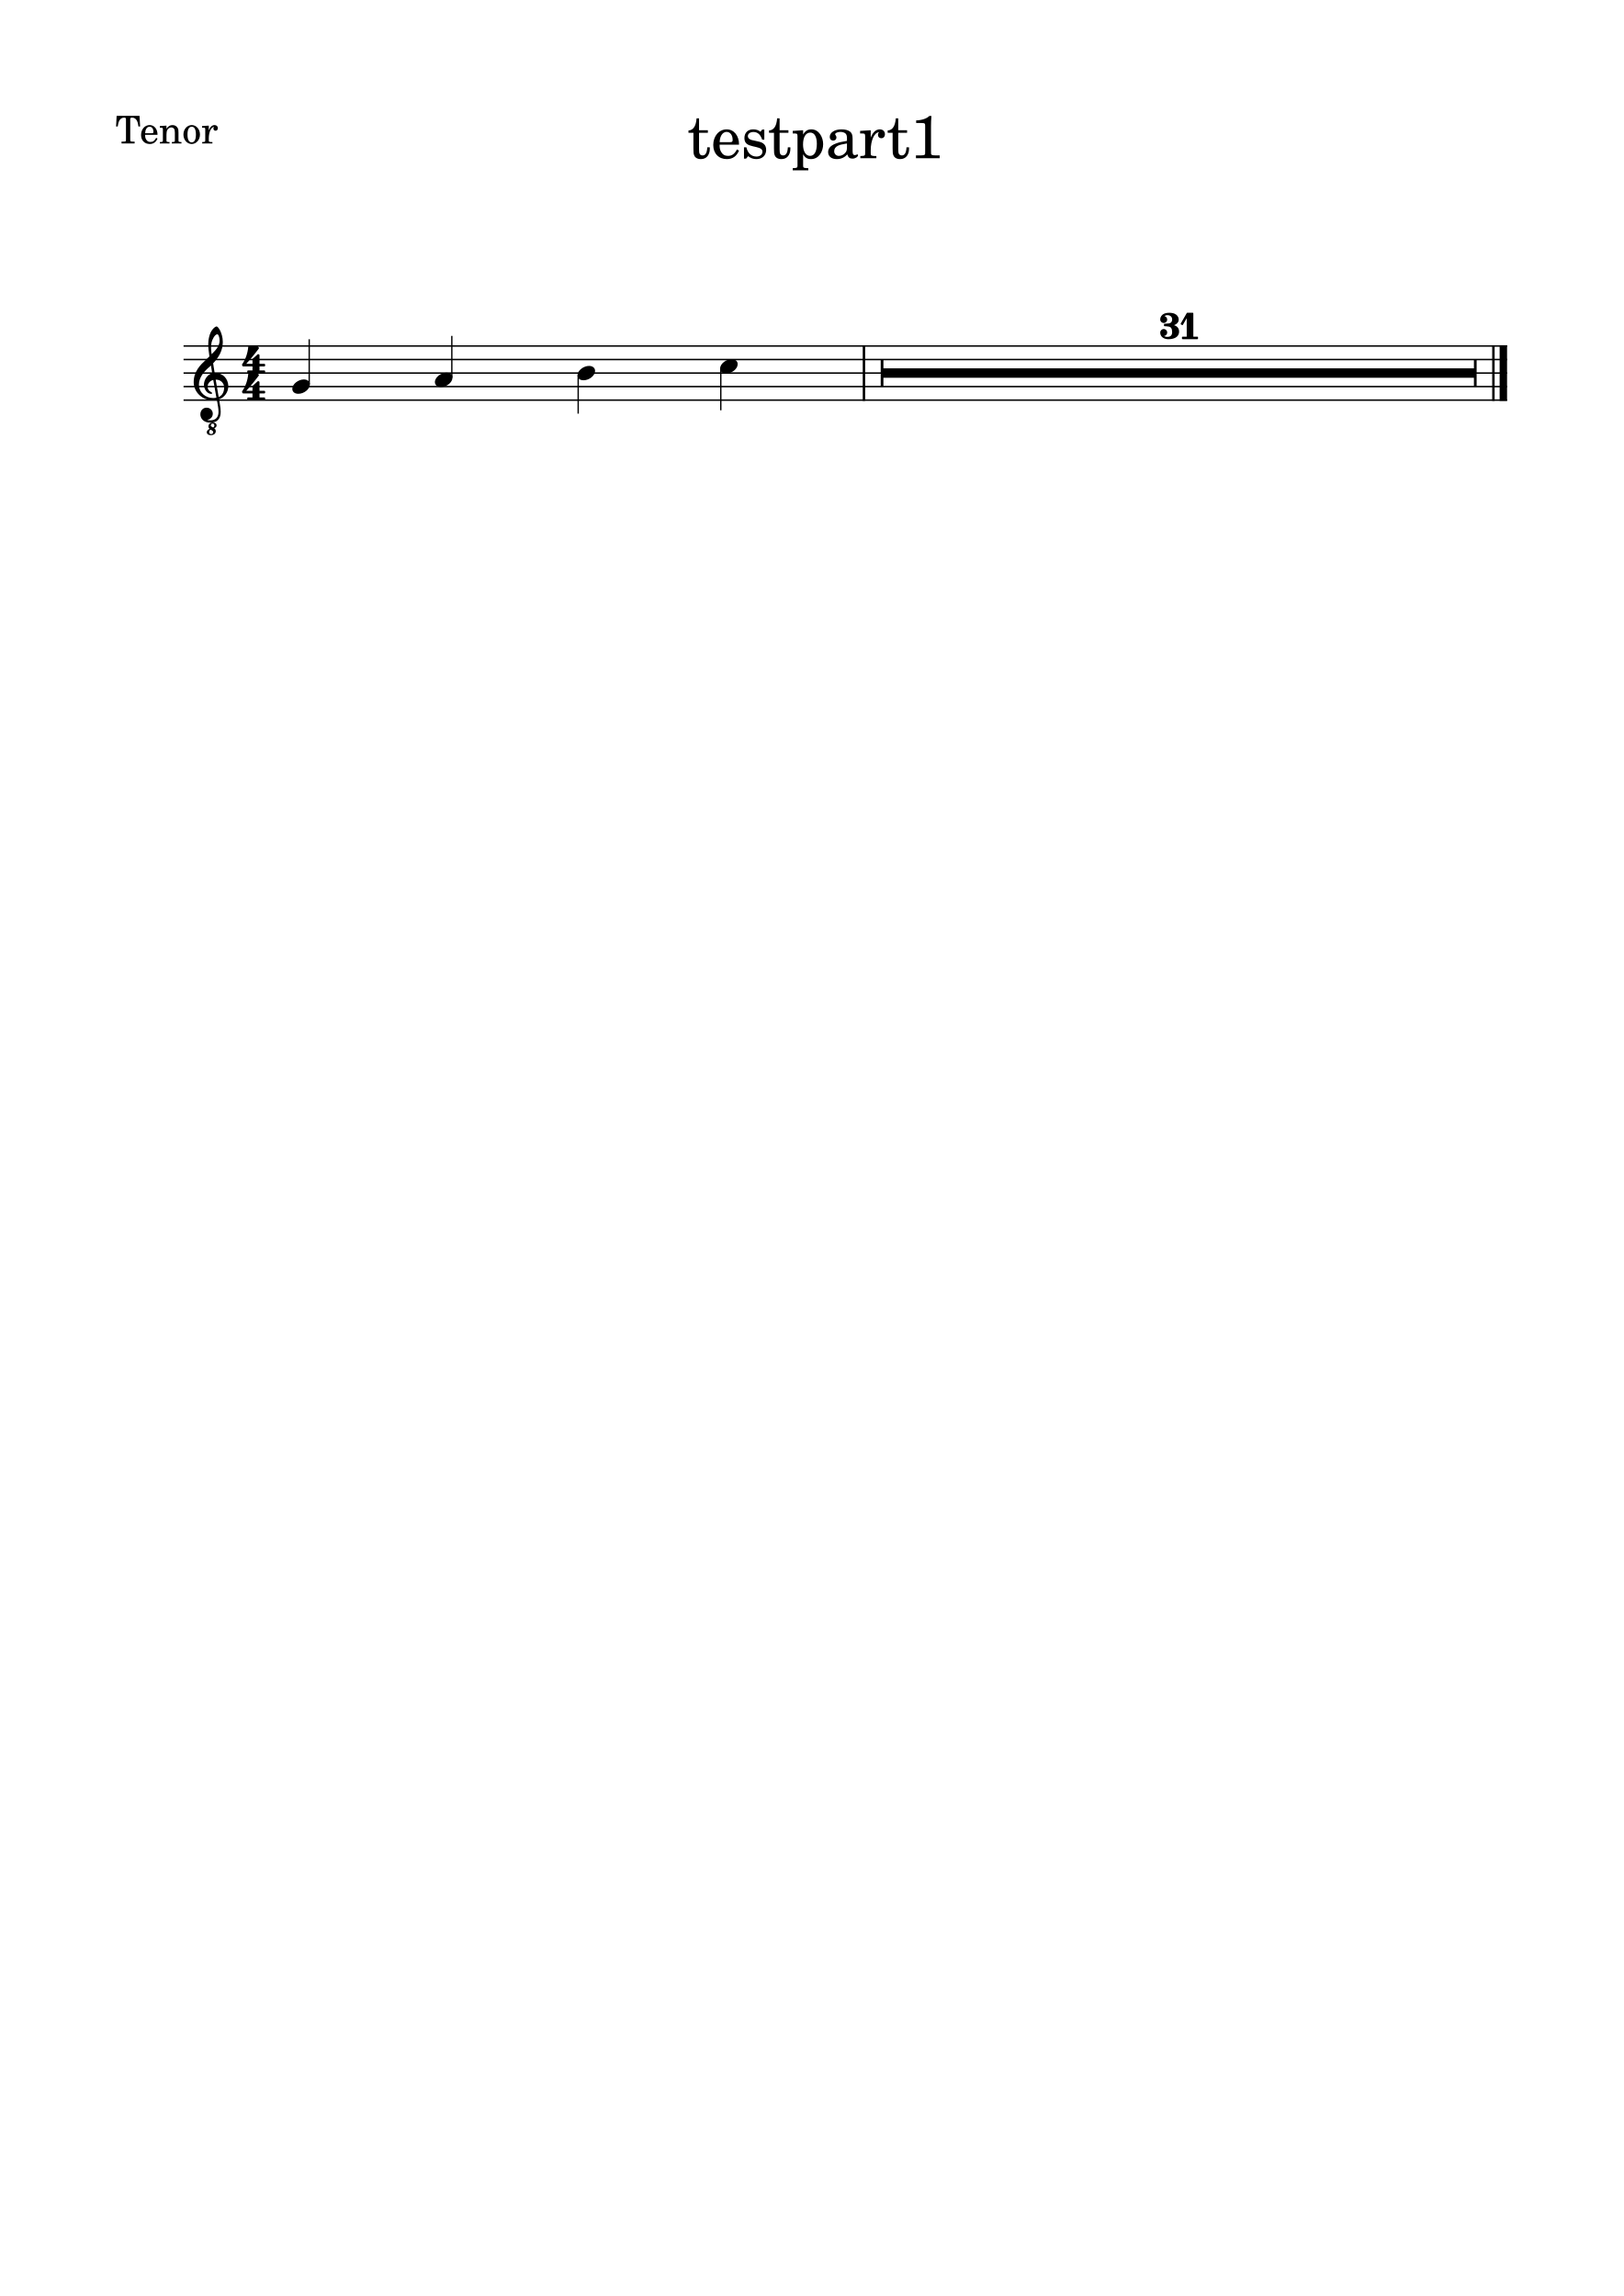
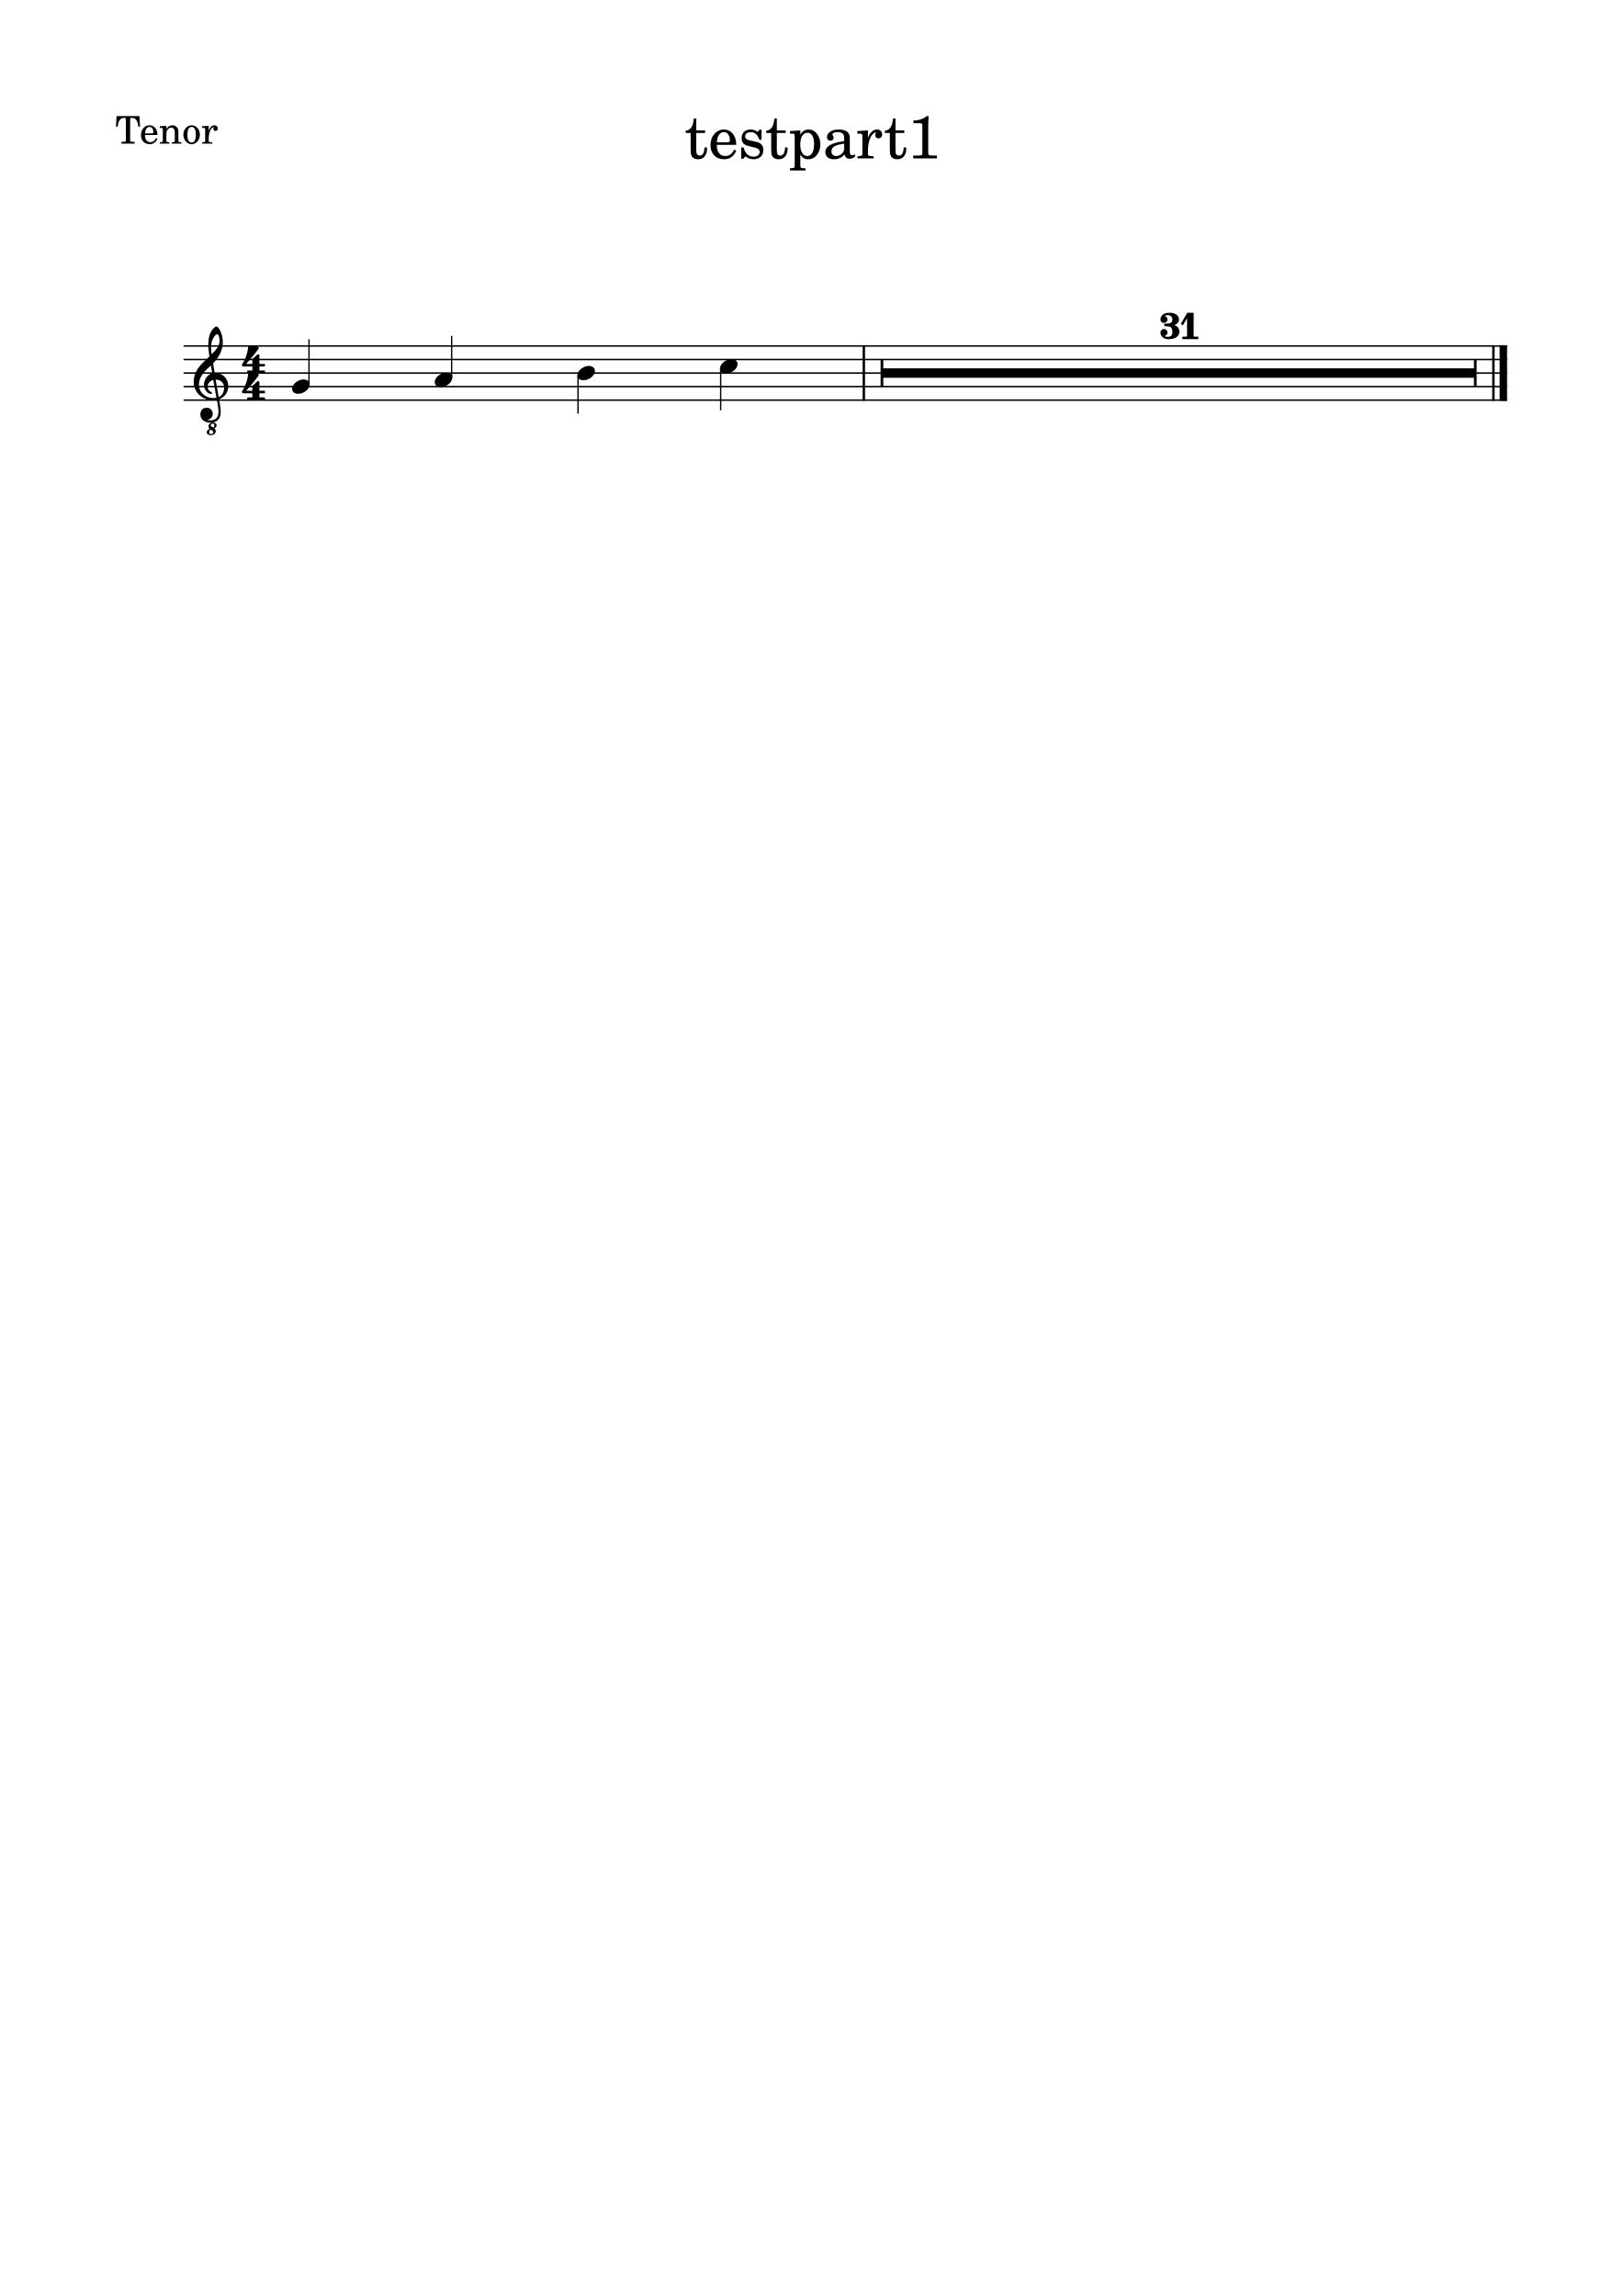
<svg xmlns="http://www.w3.org/2000/svg" xmlns:xlink="http://www.w3.org/1999/xlink" width="595.276" height="841.89" viewBox="0 0 595.276 841.89">
  <defs>
    <g>
      <g id="glyph-0-0">
        <path d="M 8.859 -10.109 L 0.469 -10.109 L 0.266 -6.219 L 0.875 -6.219 C 1.062 -7.625 1.438 -9.453 3.234 -9.453 C 3.703 -9.453 3.891 -9.297 3.891 -8.953 L 3.891 -1.719 C 3.891 -1.016 3.891 -0.984 3.812 -0.859 C 3.703 -0.719 3.438 -0.656 2.625 -0.656 L 2.266 -0.656 L 2.266 0 L 7.062 0 L 7.062 -0.656 L 6.703 -0.656 C 5.922 -0.656 5.656 -0.719 5.547 -0.859 C 5.453 -0.984 5.453 -1.016 5.453 -1.719 L 5.453 -8.953 C 5.453 -9.297 5.656 -9.453 6.125 -9.453 C 7.906 -9.453 8.281 -7.609 8.469 -6.219 L 9.078 -6.219 Z M 8.859 -10.109 " />
      </g>
      <g id="glyph-0-1">
        <path d="M 6.516 -3.156 C 6.531 -5.25 5.328 -6.734 3.625 -6.734 C 1.828 -6.734 0.484 -5.188 0.484 -3.078 C 0.484 -1.109 1.766 0.203 3.656 0.203 C 5 0.203 5.938 -0.453 6.516 -1.781 L 6.016 -2.047 C 5.453 -0.969 4.859 -0.547 3.922 -0.547 C 3.203 -0.547 2.688 -0.844 2.328 -1.469 C 2.078 -1.891 1.953 -2.375 1.969 -3.156 Z M 1.984 -3.75 C 1.984 -4.734 2.438 -6.125 3.609 -6.125 C 4.453 -6.125 5.016 -5.391 5.016 -4.25 C 5.016 -3.859 4.891 -3.75 4.438 -3.75 Z M 1.984 -3.75 " />
      </g>
      <g id="glyph-0-2">
        <path d="M 2.797 -6.531 L 0.375 -6.375 L 0.375 -5.766 L 0.875 -5.766 C 1.406 -5.75 1.484 -5.672 1.484 -5.062 L 1.484 -1.062 C 1.469 -0.859 1.453 -0.766 1.406 -0.703 C 1.297 -0.578 1.031 -0.516 0.438 -0.5 L 0.375 -0.5 L 0.375 0 L 3.922 0 L 3.922 -0.5 L 3.859 -0.5 C 2.922 -0.531 2.797 -0.609 2.797 -1.109 L 2.797 -3.172 C 2.797 -3.859 2.891 -4.5 3.047 -4.812 C 3.344 -5.453 3.969 -5.875 4.578 -5.875 C 4.938 -5.875 5.359 -5.688 5.578 -5.391 C 5.781 -5.078 5.875 -4.656 5.875 -3.984 L 5.875 -1.062 C 5.859 -0.859 5.859 -0.766 5.797 -0.703 C 5.703 -0.578 5.422 -0.516 4.812 -0.5 L 4.766 -0.5 L 4.766 0 L 8.297 0 L 8.297 -0.5 L 8.25 -0.5 C 7.328 -0.531 7.203 -0.609 7.203 -1.109 L 7.203 -3.922 C 7.203 -4.922 7.156 -5.188 6.906 -5.656 C 6.547 -6.328 5.859 -6.734 5.016 -6.734 C 4.109 -6.734 3.422 -6.312 2.797 -5.391 Z M 2.797 -6.531 " />
      </g>
      <g id="glyph-0-3">
        <path d="M 3.531 -6.734 C 1.812 -6.734 0.469 -5.203 0.469 -3.25 C 0.469 -1.328 1.812 0.203 3.5 0.203 C 5.188 0.203 6.531 -1.328 6.531 -3.266 C 6.531 -5.188 5.188 -6.734 3.531 -6.734 Z M 3.531 -6.125 C 4.516 -6.125 5.047 -5.109 5.047 -3.266 C 5.047 -1.406 4.516 -0.391 3.5 -0.391 C 2.484 -0.391 1.953 -1.406 1.953 -3.25 C 1.953 -5.156 2.484 -6.125 3.531 -6.125 Z M 3.531 -6.125 " />
      </g>
      <g id="glyph-0-4">
        <path d="M 2.766 -6.531 L 0.297 -6.375 L 0.297 -5.766 L 0.875 -5.766 C 1.406 -5.75 1.469 -5.672 1.469 -5.062 L 1.469 -1.062 C 1.453 -0.859 1.438 -0.766 1.391 -0.703 C 1.281 -0.578 1.016 -0.516 0.406 -0.5 L 0.344 -0.5 L 0.344 0 L 4.094 0 L 4.094 -0.5 L 3.844 -0.5 C 2.891 -0.531 2.766 -0.609 2.766 -1.109 L 2.766 -1.859 C 2.781 -4.219 3.625 -6 4.719 -6.062 C 4.516 -5.844 4.469 -5.703 4.469 -5.438 C 4.469 -4.984 4.781 -4.656 5.234 -4.656 C 5.75 -4.656 6.094 -5.047 6.094 -5.594 C 6.094 -6.281 5.609 -6.734 4.875 -6.734 C 3.984 -6.734 3.234 -6.031 2.766 -4.781 Z M 2.766 -6.531 " />
      </g>
      <g id="glyph-1-0">
        <path d="M 4.266 -10.25 L 4.266 -14.609 L 3.359 -14.609 C 3.141 -11.75 2.172 -10.297 0.391 -10.156 L 0.391 -9.312 L 2.203 -9.312 L 2.203 -3.703 C 2.203 -2.156 2.25 -1.609 2.469 -1.094 C 2.812 -0.172 3.688 0.328 4.969 0.328 C 6.953 0.328 8.219 -1.172 8.219 -3.5 C 8.219 -3.625 8.219 -3.781 8.203 -4 L 7.281 -4 C 7.203 -2.031 6.641 -1.016 5.562 -1.016 C 5.062 -1.016 4.609 -1.281 4.469 -1.656 C 4.328 -1.953 4.266 -2.516 4.266 -3.297 L 4.266 -9.312 L 7.5 -9.312 L 7.5 -10.25 Z M 4.266 -10.25 " />
      </g>
      <g id="glyph-1-1">
        <path d="M 10.219 -4.953 C 10.25 -8.25 8.375 -10.578 5.688 -10.578 C 2.875 -10.578 0.766 -8.141 0.766 -4.844 C 0.766 -1.734 2.766 0.328 5.734 0.328 C 7.844 0.328 9.328 -0.703 10.219 -2.797 L 9.453 -3.219 C 8.547 -1.516 7.625 -0.859 6.156 -0.859 C 5.031 -0.859 4.219 -1.312 3.656 -2.312 C 3.25 -2.969 3.078 -3.734 3.094 -4.953 Z M 3.125 -5.891 C 3.125 -7.438 3.828 -9.641 5.672 -9.641 C 6.984 -9.641 7.875 -8.469 7.875 -6.688 C 7.875 -6.078 7.672 -5.891 6.969 -5.891 Z M 3.125 -5.891 " />
      </g>
      <g id="glyph-1-2">
        <path d="M 8.578 -10.5 L 7.797 -10.5 L 7.172 -9.703 C 6.375 -10.312 5.578 -10.578 4.484 -10.578 C 2.547 -10.578 1.281 -9.328 1.281 -7.391 C 1.281 -5.328 2.609 -4.797 4.375 -4.375 L 5.547 -4.109 C 7.281 -3.703 7.891 -3.25 7.891 -2.375 C 7.891 -1.344 6.984 -0.609 5.719 -0.609 C 3.844 -0.609 2.531 -1.797 2 -4 L 1.125 -4 L 1.125 0.156 L 1.891 0.156 L 2.656 -0.75 C 3.562 -0.016 4.547 0.328 5.672 0.328 C 7.828 0.328 9.25 -1.016 9.25 -3.062 C 9.25 -4.031 8.953 -4.781 8.328 -5.281 C 7.797 -5.734 7.359 -5.922 6.031 -6.203 L 4.922 -6.453 C 3.719 -6.703 3.719 -6.703 3.312 -6.938 C 2.844 -7.156 2.547 -7.609 2.547 -8.094 C 2.547 -9 3.391 -9.609 4.594 -9.609 C 6.391 -9.609 7.281 -8.344 7.797 -6.797 L 8.578 -6.797 Z M 8.578 -10.5 " />
      </g>
      <g id="glyph-1-3">
        <path d="M 4.422 -10.25 L 0.609 -10.016 L 0.609 -9.062 L 1.406 -9.062 C 2.25 -9.047 2.359 -8.906 2.359 -7.969 L 2.359 2.797 C 2.328 3.109 2.312 3.234 2.219 3.344 C 2.062 3.547 1.656 3.625 0.703 3.656 L 0.609 3.656 L 0.609 4.438 L 6.328 4.438 L 6.328 3.656 L 6.094 3.656 C 4.609 3.609 4.422 3.5 4.422 2.703 L 4.422 -1.453 C 5.141 -0.172 5.953 0.328 7.328 0.328 C 10.25 0.328 11.766 -2.547 11.766 -5.172 C 11.766 -7.656 10.25 -10.578 7.453 -10.578 C 6.094 -10.578 5.188 -10.016 4.422 -8.688 Z M 7.062 -9.391 C 8.578 -9.391 9.453 -7.875 9.453 -5.297 C 9.453 -2.469 8.578 -0.859 6.984 -0.859 C 5.406 -0.859 4.391 -2.484 4.391 -5.016 C 4.391 -7.766 5.391 -9.391 7.062 -9.391 Z M 7.062 -9.391 " />
      </g>
      <g id="glyph-1-4">
        <path d="M 9.938 -7.078 C 9.938 -8.469 9.688 -9.172 9.062 -9.703 C 8.328 -10.297 7.25 -10.578 5.844 -10.578 C 3.359 -10.578 1.562 -9.422 1.562 -7.812 C 1.562 -7 2.062 -6.469 2.844 -6.469 C 3.547 -6.469 4.016 -6.938 4.016 -7.594 C 4.016 -7.875 3.906 -8.188 3.688 -8.484 C 3.562 -8.641 3.547 -8.688 3.547 -8.797 C 3.547 -9.234 4.422 -9.641 5.469 -9.641 C 6.172 -9.641 6.953 -9.422 7.297 -9.094 C 7.719 -8.734 7.875 -8.203 7.875 -7.219 L 7.875 -6.359 C 5.578 -5.969 4.859 -5.781 3.781 -5.375 C 1.875 -4.656 0.969 -3.656 0.969 -2.25 C 0.969 -0.656 2.203 0.328 4.156 0.328 C 5.672 0.328 7.031 -0.281 7.984 -1.406 C 8.328 -0.281 8.875 0.156 9.922 0.156 C 10.906 0.156 11.938 -0.484 11.938 -1.125 C 11.938 -1.281 11.844 -1.391 11.719 -1.391 C 11.625 -1.391 11.547 -1.359 11.391 -1.297 C 11.078 -1.172 10.953 -1.141 10.766 -1.141 C 10.156 -1.141 9.938 -1.547 9.938 -2.656 Z M 7.875 -4.406 C 7.875 -3.078 7.797 -2.766 7.438 -2.203 C 6.875 -1.391 5.891 -0.844 4.922 -0.844 C 3.906 -0.844 3.188 -1.562 3.188 -2.547 C 3.188 -3.469 3.656 -4.141 4.609 -4.594 C 5.297 -4.906 6.156 -5.125 7.875 -5.406 Z M 7.875 -4.406 " />
      </g>
      <g id="glyph-1-5">
        <path d="M 4.359 -10.25 L 0.469 -10.016 L 0.469 -9.062 L 1.359 -9.062 C 2.203 -9.047 2.312 -8.906 2.312 -7.969 L 2.312 -1.672 C 2.281 -1.344 2.266 -1.203 2.172 -1.094 C 2.016 -0.906 1.578 -0.812 0.641 -0.797 L 0.547 -0.797 L 0.547 0 L 6.422 0 L 6.422 -0.797 L 6.031 -0.797 C 4.547 -0.844 4.359 -0.953 4.359 -1.734 L 4.359 -2.922 C 4.375 -6.625 5.688 -9.438 7.406 -9.531 C 7.094 -9.172 7.016 -8.953 7.016 -8.531 C 7.016 -7.828 7.516 -7.328 8.219 -7.328 C 9.031 -7.328 9.562 -7.922 9.562 -8.797 C 9.562 -9.875 8.812 -10.578 7.656 -10.578 C 6.266 -10.578 5.078 -9.484 4.359 -7.531 Z M 4.359 -10.25 " />
      </g>
      <g id="glyph-1-6">
        <path d="M 7.078 -15.484 C 6.328 -14.594 4.312 -13.906 2.281 -13.859 L 2.281 -12.906 L 4.219 -12.906 C 5.5 -12.891 5.625 -12.766 5.578 -11.531 L 5.578 -2.703 C 5.578 -1.578 5.578 -1.547 5.453 -1.344 C 5.281 -1.125 4.859 -1.031 3.625 -1.031 L 2.203 -1.031 L 2.203 0 L 10.906 0 L 10.906 -1.031 L 9.688 -1.031 C 8.469 -1.031 8.047 -1.125 7.875 -1.344 C 7.719 -1.547 7.719 -1.562 7.719 -2.703 L 7.719 -11.797 C 7.719 -13.031 7.766 -14.062 7.875 -15.484 Z M 7.078 -15.484 " />
      </g>
      <g id="glyph-2-0">
        <path d="M 0 0.828 C 0 1.688 0.609 2.641 2.219 2.641 C 4.281 2.641 6.438 0.953 6.438 -0.797 C 6.438 -1.969 5.453 -2.625 4.219 -2.625 C 2.297 -2.625 0 -1 0 0.828 Z M 0 0.828 " />
      </g>
      <g id="glyph-2-1">
        <path d="M 7.172 4.203 C 4.344 4.203 1.922 2.219 1.922 -0.781 C 1.922 -3.188 3.625 -5.359 5.375 -6.891 C 5.703 -7.156 6.031 -7.438 6.328 -7.734 C 6.5 -6.672 6.641 -5.75 6.781 -4.922 C 4.984 -4.406 3.75 -2.484 3.75 -0.641 C 3.75 0.781 4.844 2.672 6.422 2.672 C 6.578 2.672 6.766 2.594 6.766 2.406 C 6.766 2.25 6.578 2.125 6.328 1.969 C 5.547 1.516 5.109 0.969 5.109 0.016 C 5.109 -1.188 6.031 -2.156 7.172 -2.438 L 8.328 4.062 C 7.938 4.141 7.578 4.203 7.172 4.203 Z M 6.578 -16.312 C 6.781 -17.109 7.672 -19.188 8.703 -19.188 C 9 -19.188 9.5 -18.234 9.5 -16.844 C 9.5 -14.797 7.953 -13.25 6.578 -11.891 C 6.469 -12.688 6.359 -13.469 6.359 -14.281 C 6.359 -15.047 6.438 -15.703 6.578 -16.312 Z M 9.156 3.828 C 8.75 1.469 8.203 -1.688 8.062 -2.562 C 10.078 -2.562 10.922 -1.172 11.109 -0.219 C 11.125 -0.062 11.156 0.156 11.156 0.391 C 11.156 1.828 10.562 3.25 9.156 3.828 Z M 6.406 17.406 C 5.969 17.406 5.672 17.125 5.672 16.703 C 5.672 16.312 5.844 16 6.188 15.797 C 6.266 15.828 6.281 15.828 6.344 15.875 C 6.578 16 6.578 16 6.625 16.031 C 7 16.25 7.156 16.453 7.156 16.734 C 7.156 17.109 6.844 17.406 6.406 17.406 Z M 7.156 15.016 C 6.859 14.859 6.781 14.828 6.719 14.781 L 6.688 14.766 C 6.391 14.578 6.281 14.453 6.281 14.203 C 6.281 13.844 6.562 13.594 6.953 13.594 C 7.344 13.594 7.578 13.828 7.578 14.25 C 7.578 14.562 7.453 14.781 7.156 15.016 Z M 12.688 -0.047 C 12.688 -3.031 10.562 -5.062 7.672 -5.062 C 7.469 -6.25 7.297 -7.422 7.125 -8.531 C 9.203 -10.734 10.672 -13.234 10.672 -16.375 C 10.672 -18.172 10.109 -19.641 9.781 -20.359 C 9.297 -21.375 8.719 -22.062 8.391 -22.062 C 8.25 -22.062 7.609 -21.828 6.984 -21.047 C 5.688 -19.547 5.328 -17.031 5.328 -15.359 C 5.328 -14.281 5.438 -13.312 5.766 -11.078 C 5.75 -11.078 4.719 -10.016 4.297 -9.656 C 2.5 -8 0 -5.578 0 -1.625 C 0 2.109 3.234 5.016 6.922 5.016 C 7.5 5.016 8.031 4.969 8.5 4.875 C 8.859 6.766 9.094 8.172 9.094 9.234 C 9.094 11.297 8.031 12.375 6.031 12.375 C 5.547 12.375 5.141 12.281 5.094 12.266 C 5.078 12.266 5.031 12.25 5.031 12.219 C 5.031 12.188 5.078 12.172 5.141 12.141 C 6.062 12 7 11.188 7 9.938 C 7 8.875 6.188 7.734 4.703 7.734 C 3.312 7.734 2.438 8.875 2.438 10.188 C 2.438 11.484 3.438 13.219 6.109 13.219 C 8.672 13.219 9.906 11.766 9.906 9.234 C 9.906 8.453 9.797 7.562 9.594 6.422 C 9.531 6.031 9.438 5.422 9.297 4.656 C 11.25 4.016 12.688 2 12.688 -0.047 Z M 8.391 14.234 C 8.391 13.5 7.719 13.172 7.062 13.172 C 6.219 13.172 5.406 13.688 5.406 14.578 C 5.406 14.969 5.547 15.234 5.828 15.516 C 5.312 15.719 4.797 16.109 4.797 16.734 C 4.797 17.391 5.391 17.812 6.266 17.812 C 7.344 17.812 8.094 17.219 8.094 16.375 C 8.094 15.922 7.891 15.531 7.531 15.281 C 8.109 15.016 8.391 14.703 8.391 14.234 Z M 8.391 14.234 " />
      </g>
      <g id="glyph-2-2">
        <path d="M 4.125 2.516 L 4.125 3.984 L 2.484 3.984 C 2.344 3.984 2.203 4.109 2.203 4.266 L 2.203 4.641 C 2.203 4.797 2.344 4.922 2.484 4.922 L 8.484 4.922 C 8.641 4.922 8.766 4.797 8.766 4.641 L 8.766 4.266 C 8.766 4.109 8.641 3.984 8.484 3.984 L 6.703 3.984 L 6.703 2.516 L 8.484 2.516 C 8.641 2.516 8.766 2.375 8.766 2.219 L 8.766 1.844 C 8.766 1.703 8.641 1.562 8.484 1.562 L 6.703 1.562 L 6.703 -1.594 C 6.703 -1.703 6.641 -1.812 6.562 -1.844 L 6.328 -1.969 C 6.281 -1.984 6.266 -1.984 6.219 -1.984 C 6.141 -1.984 6.062 -1.984 6.016 -1.922 L 4.203 -0.281 C 4.141 -0.219 4.125 -0.141 4.125 -0.062 L 4.125 1.562 L 1.828 1.562 C 1.828 1.562 4.047 -0.812 6.391 -3.953 C 6.469 -4.047 6.484 -4.141 6.484 -4.234 C 6.484 -4.328 6.438 -4.406 6.422 -4.422 L 5.984 -4.859 C 5.922 -4.906 5.875 -4.938 5.797 -4.938 C 5.672 -4.938 3 -4.938 2.828 -4.938 C 2.703 -4.938 2.594 -4.828 2.578 -4.703 C 2.578 -4.703 2.484 -3.234 1.969 -1.625 C 1.453 -0.016 0.859 0.969 0.344 1.703 C 0.344 1.703 0.281 1.812 0.281 1.922 C 0.281 1.969 0.281 2 0.297 2.047 C 0.359 2.188 0.5 2.406 0.5 2.406 C 0.5 2.406 0.531 2.516 0.719 2.516 Z M 4.125 2.516 " />
      </g>
      <g id="glyph-2-3">
        <path d="M 5.391 -0.312 C 6.984 -0.938 7.078 -1.969 7.078 -2.328 L 7.078 -2.422 C 7.078 -2.594 7.016 -4.844 3.609 -4.844 C 0.203 -4.844 0.297 -2.422 0.297 -2.422 L 0.312 -2.422 L 0.297 -2.375 C 0.297 -1.672 0.875 -1.109 1.594 -1.109 C 2.297 -1.109 2.859 -1.672 2.859 -2.375 C 2.859 -2.953 2.422 -3.516 1.859 -3.625 L 1.922 -3.688 C 2.203 -3.891 2.578 -3.984 2.953 -3.984 C 3.781 -3.984 4.672 -3.5 4.672 -2.422 C 4.672 -1.172 3.75 -1 3.516 -0.953 C 3.266 -0.906 2.156 -0.828 1.922 -0.828 C 1.688 -0.828 1.672 -0.562 1.672 -0.562 L 1.672 -0.156 C 1.672 -0.156 1.703 0.062 1.922 0.078 C 2.266 0.094 2.719 0.094 3.344 0.203 C 4.219 0.312 4.672 0.906 4.672 2.297 C 4.672 3.625 3.781 3.984 2.953 3.984 C 2.406 3.984 1.891 3.828 1.672 3.672 C 2.312 3.625 2.859 3.062 2.859 2.406 C 2.859 1.688 2.297 1.109 1.594 1.109 C 0.875 1.109 0.297 1.688 0.297 2.406 C 0.297 4.031 1.781 4.844 3.25 4.844 C 5.156 4.844 7.219 4.188 7.219 2.031 C 7.219 0.578 6.219 -0.047 5.359 -0.312 Z M 5.391 -0.312 " />
      </g>
      <g id="glyph-2-4">
        <path d="M 4.938 3.906 L 4.938 -4.625 C 4.938 -4.766 4.844 -4.859 4.703 -4.859 L 2.734 -4.859 C 2.703 -4.859 2.656 -4.844 2.625 -4.828 L 2.531 -4.75 L 0.312 -0.891 C 0.297 -0.859 0.297 -0.812 0.297 -0.781 C 0.297 -0.688 0.359 -0.609 0.422 -0.578 L 0.797 -0.359 C 0.828 -0.344 0.875 -0.312 0.906 -0.312 C 0.984 -0.312 1.078 -0.375 1.109 -0.438 L 2.516 -2.859 L 2.516 3.906 L 1.016 3.906 C 0.875 3.906 0.766 4.016 0.766 4.141 L 0.766 4.578 C 0.766 4.719 0.875 4.828 1.016 4.828 L 6.438 4.828 C 6.578 4.828 6.656 4.719 6.656 4.578 L 6.656 4.141 C 6.656 4.016 6.578 3.906 6.438 3.906 Z M 4.938 3.906 " />
      </g>
    </g>
  </defs>
  <g fill="rgb(0%, 0%, 0%)" fill-opacity="1">
-     <use xlink:href="#glyph-0-0" x="42.292" y="52.594" />
-     <use xlink:href="#glyph-0-1" x="51.234" y="52.594" />
-     <use xlink:href="#glyph-0-2" x="58.231" y="52.594" />
-     <use xlink:href="#glyph-0-3" x="66.781" y="52.594" />
-     <use xlink:href="#glyph-0-4" x="73.778" y="52.594" />
+     <use xlink:href="#glyph-0-0" x="42.261" y="52.668" />
+     <use xlink:href="#glyph-0-1" x="51.203" y="52.668" />
+     <use xlink:href="#glyph-0-2" x="58.2" y="52.668" />
+     <use xlink:href="#glyph-0-3" x="66.751" y="52.668" />
+     <use xlink:href="#glyph-0-4" x="73.747" y="52.668" />
  </g>
  <g fill="rgb(0%, 0%, 0%)" fill-opacity="1">
-     <use xlink:href="#glyph-1-0" x="252.016" y="58.011" />
-     <use xlink:href="#glyph-1-1" x="260.725" y="58.011" />
-     <use xlink:href="#glyph-1-2" x="271.632" y="58.011" />
-     <use xlink:href="#glyph-1-0" x="281.55" y="58.011" />
-     <use xlink:href="#glyph-1-3" x="290.016" y="58.011" />
-     <use xlink:href="#glyph-1-4" x="302.638" y="58.011" />
-     <use xlink:href="#glyph-1-5" x="314.865" y="58.011" />
-     <use xlink:href="#glyph-1-0" x="325.047" y="58.011" />
-     <use xlink:href="#glyph-1-6" x="333.601" y="58.011" />
+     <use xlink:href="#glyph-1-0" x="250.998" y="58.069" />
+     <use xlink:href="#glyph-1-1" x="259.706" y="58.069" />
+     <use xlink:href="#glyph-1-2" x="270.614" y="58.069" />
+     <use xlink:href="#glyph-1-0" x="280.531" y="58.069" />
+     <use xlink:href="#glyph-1-3" x="288.998" y="58.069" />
+     <use xlink:href="#glyph-1-4" x="301.62" y="58.069" />
+     <use xlink:href="#glyph-1-5" x="313.847" y="58.069" />
+     <use xlink:href="#glyph-1-0" x="324.028" y="58.069" />
+     <use xlink:href="#glyph-1-6" x="332.582" y="58.069" />
  </g>
  <path fill="none" stroke-width="14.882" stroke-linecap="butt" stroke-linejoin="bevel" stroke="rgb(0%, 0%, 0%)" stroke-opacity="1" stroke-miterlimit="2" d="M 7.464 -4.563 L 7.464 335.224 " transform="matrix(0.0599738, 0, 0, 0.06001, 547.0602, 126.8715)" />
  <path fill="none" stroke-width="45.472" stroke-linecap="butt" stroke-linejoin="bevel" stroke="rgb(0%, 0%, 0%)" stroke-opacity="1" stroke-miterlimit="2" d="M 68.233 -4.563 L 68.233 335.224 " transform="matrix(0.0599738, 0, 0, 0.06001, 547.0602, 126.8715)" />
-   <path fill="none" stroke-width="14.882" stroke-linecap="butt" stroke-linejoin="bevel" stroke="rgb(0%, 0%, 0%)" stroke-opacity="1" stroke-miterlimit="2" d="M 7.424 -4.563 L 7.424 335.224 " transform="matrix(0.0599738, 0, 0, 0.06001, 316.2891, 126.8715)" />
-   <path fill="none" stroke-width="9.094" stroke-linecap="butt" stroke-linejoin="bevel" stroke="rgb(0%, 0%, 0%)" stroke-opacity="1" stroke-miterlimit="2" d="M -0.032 -0.007 L 3923.947 -0.007 " transform="matrix(0.0599738, 0, 0, 0.06001, 317.1816, 126.8715)" />
-   <path fill="none" stroke-width="9.094" stroke-linecap="butt" stroke-linejoin="bevel" stroke="rgb(0%, 0%, 0%)" stroke-opacity="1" stroke-miterlimit="2" d="M -0.032 82.662 L 3923.947 82.662 " transform="matrix(0.0599738, 0, 0, 0.06001, 317.1816, 126.8715)" />
-   <path fill="none" stroke-width="9.094" stroke-linecap="butt" stroke-linejoin="bevel" stroke="rgb(0%, 0%, 0%)" stroke-opacity="1" stroke-miterlimit="2" d="M -0.032 165.331 L 3923.947 165.331 " transform="matrix(0.0599738, 0, 0, 0.06001, 317.1816, 126.8715)" />
-   <path fill="none" stroke-width="9.094" stroke-linecap="butt" stroke-linejoin="bevel" stroke="rgb(0%, 0%, 0%)" stroke-opacity="1" stroke-miterlimit="2" d="M -0.032 247.999 L 3923.947 247.999 " transform="matrix(0.0599738, 0, 0, 0.06001, 317.1816, 126.8715)" />
-   <path fill="none" stroke-width="9.094" stroke-linecap="butt" stroke-linejoin="bevel" stroke="rgb(0%, 0%, 0%)" stroke-opacity="1" stroke-miterlimit="2" d="M -0.032 330.733 L 3923.947 330.733 " transform="matrix(0.0599738, 0, 0, 0.06001, 317.1816, 126.8715)" />
-   <path fill="none" stroke-width="9.094" stroke-linecap="butt" stroke-linejoin="bevel" stroke="rgb(0%, 0%, 0%)" stroke-opacity="1" stroke-miterlimit="2" d="M -0.008 -0.007 L 4166.591 -0.007 " transform="matrix(0.0599738, 0, 0, 0.06001, 67.29343, 126.8715)" />
-   <path fill="none" stroke-width="9.094" stroke-linecap="butt" stroke-linejoin="bevel" stroke="rgb(0%, 0%, 0%)" stroke-opacity="1" stroke-miterlimit="2" d="M -0.008 82.662 L 4166.591 82.662 " transform="matrix(0.0599738, 0, 0, 0.06001, 67.29343, 126.8715)" />
-   <path fill="none" stroke-width="9.094" stroke-linecap="butt" stroke-linejoin="bevel" stroke="rgb(0%, 0%, 0%)" stroke-opacity="1" stroke-miterlimit="2" d="M -0.008 165.331 L 4166.591 165.331 " transform="matrix(0.0599738, 0, 0, 0.06001, 67.29343, 126.8715)" />
-   <path fill="none" stroke-width="9.094" stroke-linecap="butt" stroke-linejoin="bevel" stroke="rgb(0%, 0%, 0%)" stroke-opacity="1" stroke-miterlimit="2" d="M -0.008 247.999 L 4166.591 247.999 " transform="matrix(0.0599738, 0, 0, 0.06001, 67.29343, 126.8715)" />
-   <path fill="none" stroke-width="9.094" stroke-linecap="butt" stroke-linejoin="bevel" stroke="rgb(0%, 0%, 0%)" stroke-opacity="1" stroke-miterlimit="2" d="M -0.008 330.733 L 4166.591 330.733 " transform="matrix(0.0599738, 0, 0, 0.06001, 67.29343, 126.8715)" />
-   <path fill="none" stroke-width="8.268" stroke-linecap="butt" stroke-linejoin="bevel" stroke="rgb(0%, 0%, 0%)" stroke-opacity="1" stroke-miterlimit="2" d="M -4.106 -13.242 L -4.106 -268.668 " transform="matrix(0.0599738, 0, 0, 0.06001, 165.8908, 139.2751)" />
-   <path fill="none" stroke-width="8.268" stroke-linecap="butt" stroke-linejoin="bevel" stroke="rgb(0%, 0%, 0%)" stroke-opacity="1" stroke-miterlimit="2" d="M 4.106 13.91 L 4.106 268.686 " transform="matrix(0.0599738, 0, 0, 0.06001, 264.0077, 134.3137)" />
-   <path fill="none" stroke-width="8.268" stroke-linecap="butt" stroke-linejoin="bevel" stroke="rgb(0%, 0%, 0%)" stroke-opacity="1" stroke-miterlimit="2" d="M 4.109 13.906 L 4.109 248.047 " transform="matrix(0.0599738, 0, 0, 0.06001, 211.7262, 136.7944)" />
-   <path fill="none" stroke-width="8.268" stroke-linecap="butt" stroke-linejoin="bevel" stroke="rgb(0%, 0%, 0%)" stroke-opacity="1" stroke-miterlimit="2" d="M -4.103 -13.246 L -4.103 -289.372 " transform="matrix(0.0599738, 0, 0, 0.06001, 113.6094, 141.7559)" />
+   <path fill="none" stroke-width="14.882" stroke-linecap="butt" stroke-linejoin="bevel" stroke="rgb(0%, 0%, 0%)" stroke-opacity="1" stroke-miterlimit="2" d="M 7.419 -4.563 L 7.419 335.224 " transform="matrix(0.0599738, 0, 0, 0.06001, 316.2504, 126.8715)" />
+   <path fill="none" stroke-width="9.094" stroke-linecap="butt" stroke-linejoin="bevel" stroke="rgb(0%, 0%, 0%)" stroke-opacity="1" stroke-miterlimit="2" d="M 0.028 -0.007 L 3924.593 -0.007 " transform="matrix(0.0599738, 0, 0, 0.06001, 317.1429, 126.8715)" />
+   <path fill="none" stroke-width="9.094" stroke-linecap="butt" stroke-linejoin="bevel" stroke="rgb(0%, 0%, 0%)" stroke-opacity="1" stroke-miterlimit="2" d="M 0.028 82.662 L 3924.593 82.662 " transform="matrix(0.0599738, 0, 0, 0.06001, 317.1429, 126.8715)" />
+   <path fill="none" stroke-width="9.094" stroke-linecap="butt" stroke-linejoin="bevel" stroke="rgb(0%, 0%, 0%)" stroke-opacity="1" stroke-miterlimit="2" d="M 0.028 165.331 L 3924.593 165.331 " transform="matrix(0.0599738, 0, 0, 0.06001, 317.1429, 126.8715)" />
+   <path fill="none" stroke-width="9.094" stroke-linecap="butt" stroke-linejoin="bevel" stroke="rgb(0%, 0%, 0%)" stroke-opacity="1" stroke-miterlimit="2" d="M 0.028 247.999 L 3924.593 247.999 " transform="matrix(0.0599738, 0, 0, 0.06001, 317.1429, 126.8715)" />
+   <path fill="none" stroke-width="9.094" stroke-linecap="butt" stroke-linejoin="bevel" stroke="rgb(0%, 0%, 0%)" stroke-opacity="1" stroke-miterlimit="2" d="M 0.028 330.733 L 3924.593 330.733 " transform="matrix(0.0599738, 0, 0, 0.06001, 317.1429, 126.8715)" />
+   <path fill="none" stroke-width="9.094" stroke-linecap="butt" stroke-linejoin="bevel" stroke="rgb(0%, 0%, 0%)" stroke-opacity="1" stroke-miterlimit="2" d="M -0.008 -0.007 L 4166.005 -0.007 " transform="matrix(0.0599738, 0, 0, 0.06001, 67.29343, 126.8715)" />
+   <path fill="none" stroke-width="9.094" stroke-linecap="butt" stroke-linejoin="bevel" stroke="rgb(0%, 0%, 0%)" stroke-opacity="1" stroke-miterlimit="2" d="M -0.008 82.662 L 4166.005 82.662 " transform="matrix(0.0599738, 0, 0, 0.06001, 67.29343, 126.8715)" />
+   <path fill="none" stroke-width="9.094" stroke-linecap="butt" stroke-linejoin="bevel" stroke="rgb(0%, 0%, 0%)" stroke-opacity="1" stroke-miterlimit="2" d="M -0.008 165.331 L 4166.005 165.331 " transform="matrix(0.0599738, 0, 0, 0.06001, 67.29343, 126.8715)" />
+   <path fill="none" stroke-width="9.094" stroke-linecap="butt" stroke-linejoin="bevel" stroke="rgb(0%, 0%, 0%)" stroke-opacity="1" stroke-miterlimit="2" d="M -0.008 247.999 L 4166.005 247.999 " transform="matrix(0.0599738, 0, 0, 0.06001, 67.29343, 126.8715)" />
+   <path fill="none" stroke-width="9.094" stroke-linecap="butt" stroke-linejoin="bevel" stroke="rgb(0%, 0%, 0%)" stroke-opacity="1" stroke-miterlimit="2" d="M -0.008 330.733 L 4166.005 330.733 " transform="matrix(0.0599738, 0, 0, 0.06001, 67.29343, 126.8715)" />
+   <path fill="none" stroke-width="8.268" stroke-linecap="butt" stroke-linejoin="bevel" stroke="rgb(0%, 0%, 0%)" stroke-opacity="1" stroke-miterlimit="2" d="M -4.115 -13.242 L -4.115 -268.668 " transform="matrix(0.0599738, 0, 0, 0.06001, 165.8249, 139.2751)" />
+   <path fill="none" stroke-width="8.268" stroke-linecap="butt" stroke-linejoin="bevel" stroke="rgb(0%, 0%, 0%)" stroke-opacity="1" stroke-miterlimit="2" d="M 4.121 13.91 L 4.121 268.686 " transform="matrix(0.0599738, 0, 0, 0.06001, 263.9599, 134.3137)" />
+   <path fill="none" stroke-width="8.268" stroke-linecap="butt" stroke-linejoin="bevel" stroke="rgb(0%, 0%, 0%)" stroke-opacity="1" stroke-miterlimit="2" d="M 4.145 13.906 L 4.145 248.047 " transform="matrix(0.0599738, 0, 0, 0.06001, 211.6694, 136.7944)" />
+   <path fill="none" stroke-width="8.268" stroke-linecap="butt" stroke-linejoin="bevel" stroke="rgb(0%, 0%, 0%)" stroke-opacity="1" stroke-miterlimit="2" d="M -4.156 -13.246 L -4.156 -289.372 " transform="matrix(0.0599738, 0, 0, 0.06001, 113.5344, 141.7559)" />
  <g fill="rgb(0%, 0%, 0%)" fill-opacity="1">
-     <use xlink:href="#glyph-2-0" x="107.163" y="141.756" />
+     <use xlink:href="#glyph-2-0" x="107.088" y="141.756" />
  </g>
  <g fill="rgb(0%, 0%, 0%)" fill-opacity="1">
-     <use xlink:href="#glyph-2-0" x="159.445" y="139.275" />
+     <use xlink:href="#glyph-2-0" x="159.379" y="139.275" />
  </g>
  <g fill="rgb(0%, 0%, 0%)" fill-opacity="1">
-     <use xlink:href="#glyph-2-0" x="211.726" y="136.794" />
+     <use xlink:href="#glyph-2-0" x="211.669" y="136.794" />
  </g>
  <g fill="rgb(0%, 0%, 0%)" fill-opacity="1">
-     <use xlink:href="#glyph-2-0" x="264.008" y="134.314" />
+     <use xlink:href="#glyph-2-0" x="263.96" y="134.314" />
  </g>
  <g fill="rgb(0%, 0%, 0%)" fill-opacity="1">
    <use xlink:href="#glyph-2-1" x="71.012" y="141.756" />
  </g>
  <g fill="rgb(0%, 0%, 0%)" fill-opacity="1">
-     <use xlink:href="#glyph-2-2" x="88.439" y="131.844" />
+     <use xlink:href="#glyph-2-2" x="88.397" y="131.874" />
  </g>
  <g fill="rgb(0%, 0%, 0%)" fill-opacity="1">
-     <use xlink:href="#glyph-2-2" x="88.439" y="141.745" />
+     <use xlink:href="#glyph-2-2" x="88.397" y="141.715" />
  </g>
  <g fill="rgb(0%, 0%, 0%)" fill-opacity="1">
-     <use xlink:href="#glyph-2-3" x="425.056" y="119.539" />
+     <use xlink:href="#glyph-2-3" x="425.154" y="119.53" />
  </g>
  <g fill="rgb(0%, 0%, 0%)" fill-opacity="1">
-     <use xlink:href="#glyph-2-4" x="432.556" y="119.539" />
+     <use xlink:href="#glyph-2-4" x="432.677" y="119.53" />
  </g>
-   <path fill="none" stroke-width="57.874" stroke-linecap="butt" stroke-linejoin="bevel" stroke="rgb(0%, 0%, 0%)" stroke-opacity="1" stroke-miterlimit="2" d="M -0.013 -0.024 L 3626.31 -0.024 " transform="matrix(0.0599738, 0, 0, 0.06001, 323.3797, 136.7944)" />
-   <path fill="none" stroke-width="16.535" stroke-linecap="butt" stroke-linejoin="bevel" stroke="rgb(0%, 0%, 0%)" stroke-opacity="1" stroke-miterlimit="2" d="M -0.013 -82.692 L -0.013 82.645 " transform="matrix(0.0599738, 0, 0, 0.06001, 323.3797, 136.7944)" />
-   <path fill="none" stroke-width="16.535" stroke-linecap="butt" stroke-linejoin="bevel" stroke="rgb(0%, 0%, 0%)" stroke-opacity="1" stroke-miterlimit="2" d="M 3626.31 -82.692 L 3626.31 82.645 " transform="matrix(0.0599738, 0, 0, 0.06001, 323.3797, 136.7944)" />
+   <path fill="none" stroke-width="57.874" stroke-linecap="butt" stroke-linejoin="bevel" stroke="rgb(0%, 0%, 0%)" stroke-opacity="1" stroke-miterlimit="2" d="M -0.019 -0.024 L 3626.956 -0.024 " transform="matrix(0.0599738, 0, 0, 0.06001, 323.341, 136.7944)" />
+   <path fill="none" stroke-width="16.535" stroke-linecap="butt" stroke-linejoin="bevel" stroke="rgb(0%, 0%, 0%)" stroke-opacity="1" stroke-miterlimit="2" d="M -0.019 -82.692 L -0.019 82.645 " transform="matrix(0.0599738, 0, 0, 0.06001, 323.341, 136.7944)" />
+   <path fill="none" stroke-width="16.535" stroke-linecap="butt" stroke-linejoin="bevel" stroke="rgb(0%, 0%, 0%)" stroke-opacity="1" stroke-miterlimit="2" d="M 3626.956 -82.692 L 3626.956 82.645 " transform="matrix(0.0599738, 0, 0, 0.06001, 323.341, 136.7944)" />
</svg>
